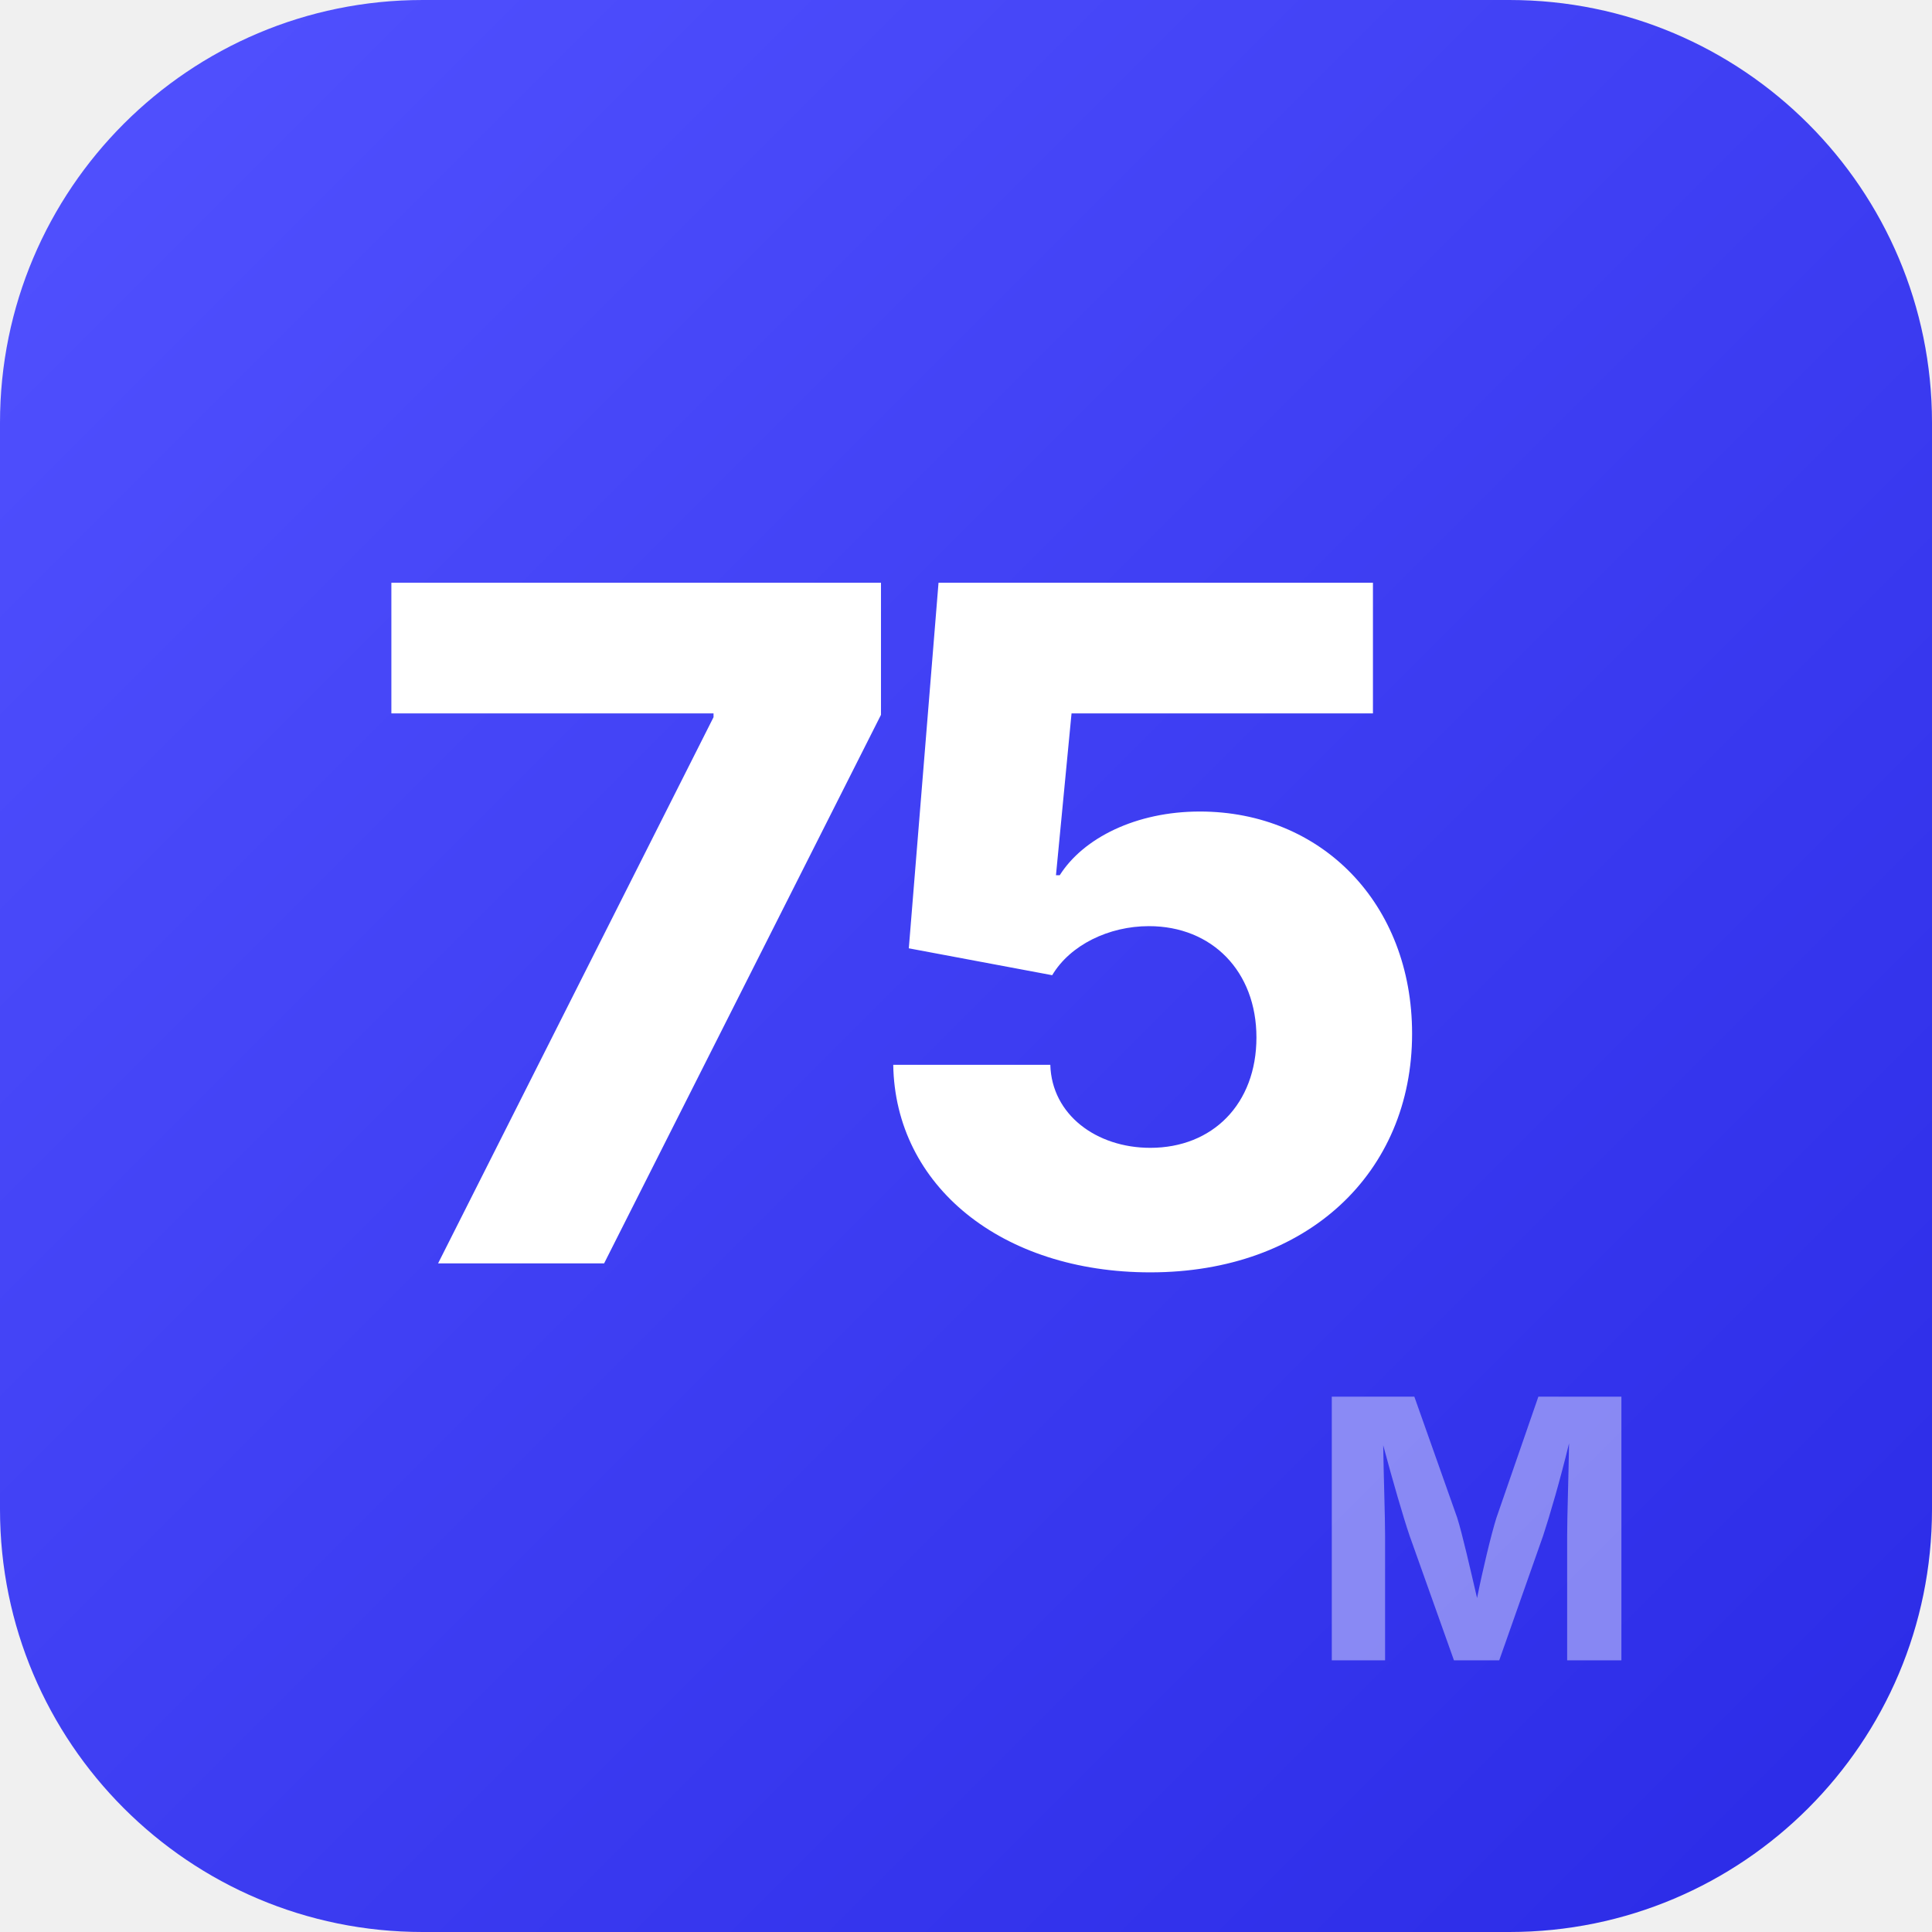
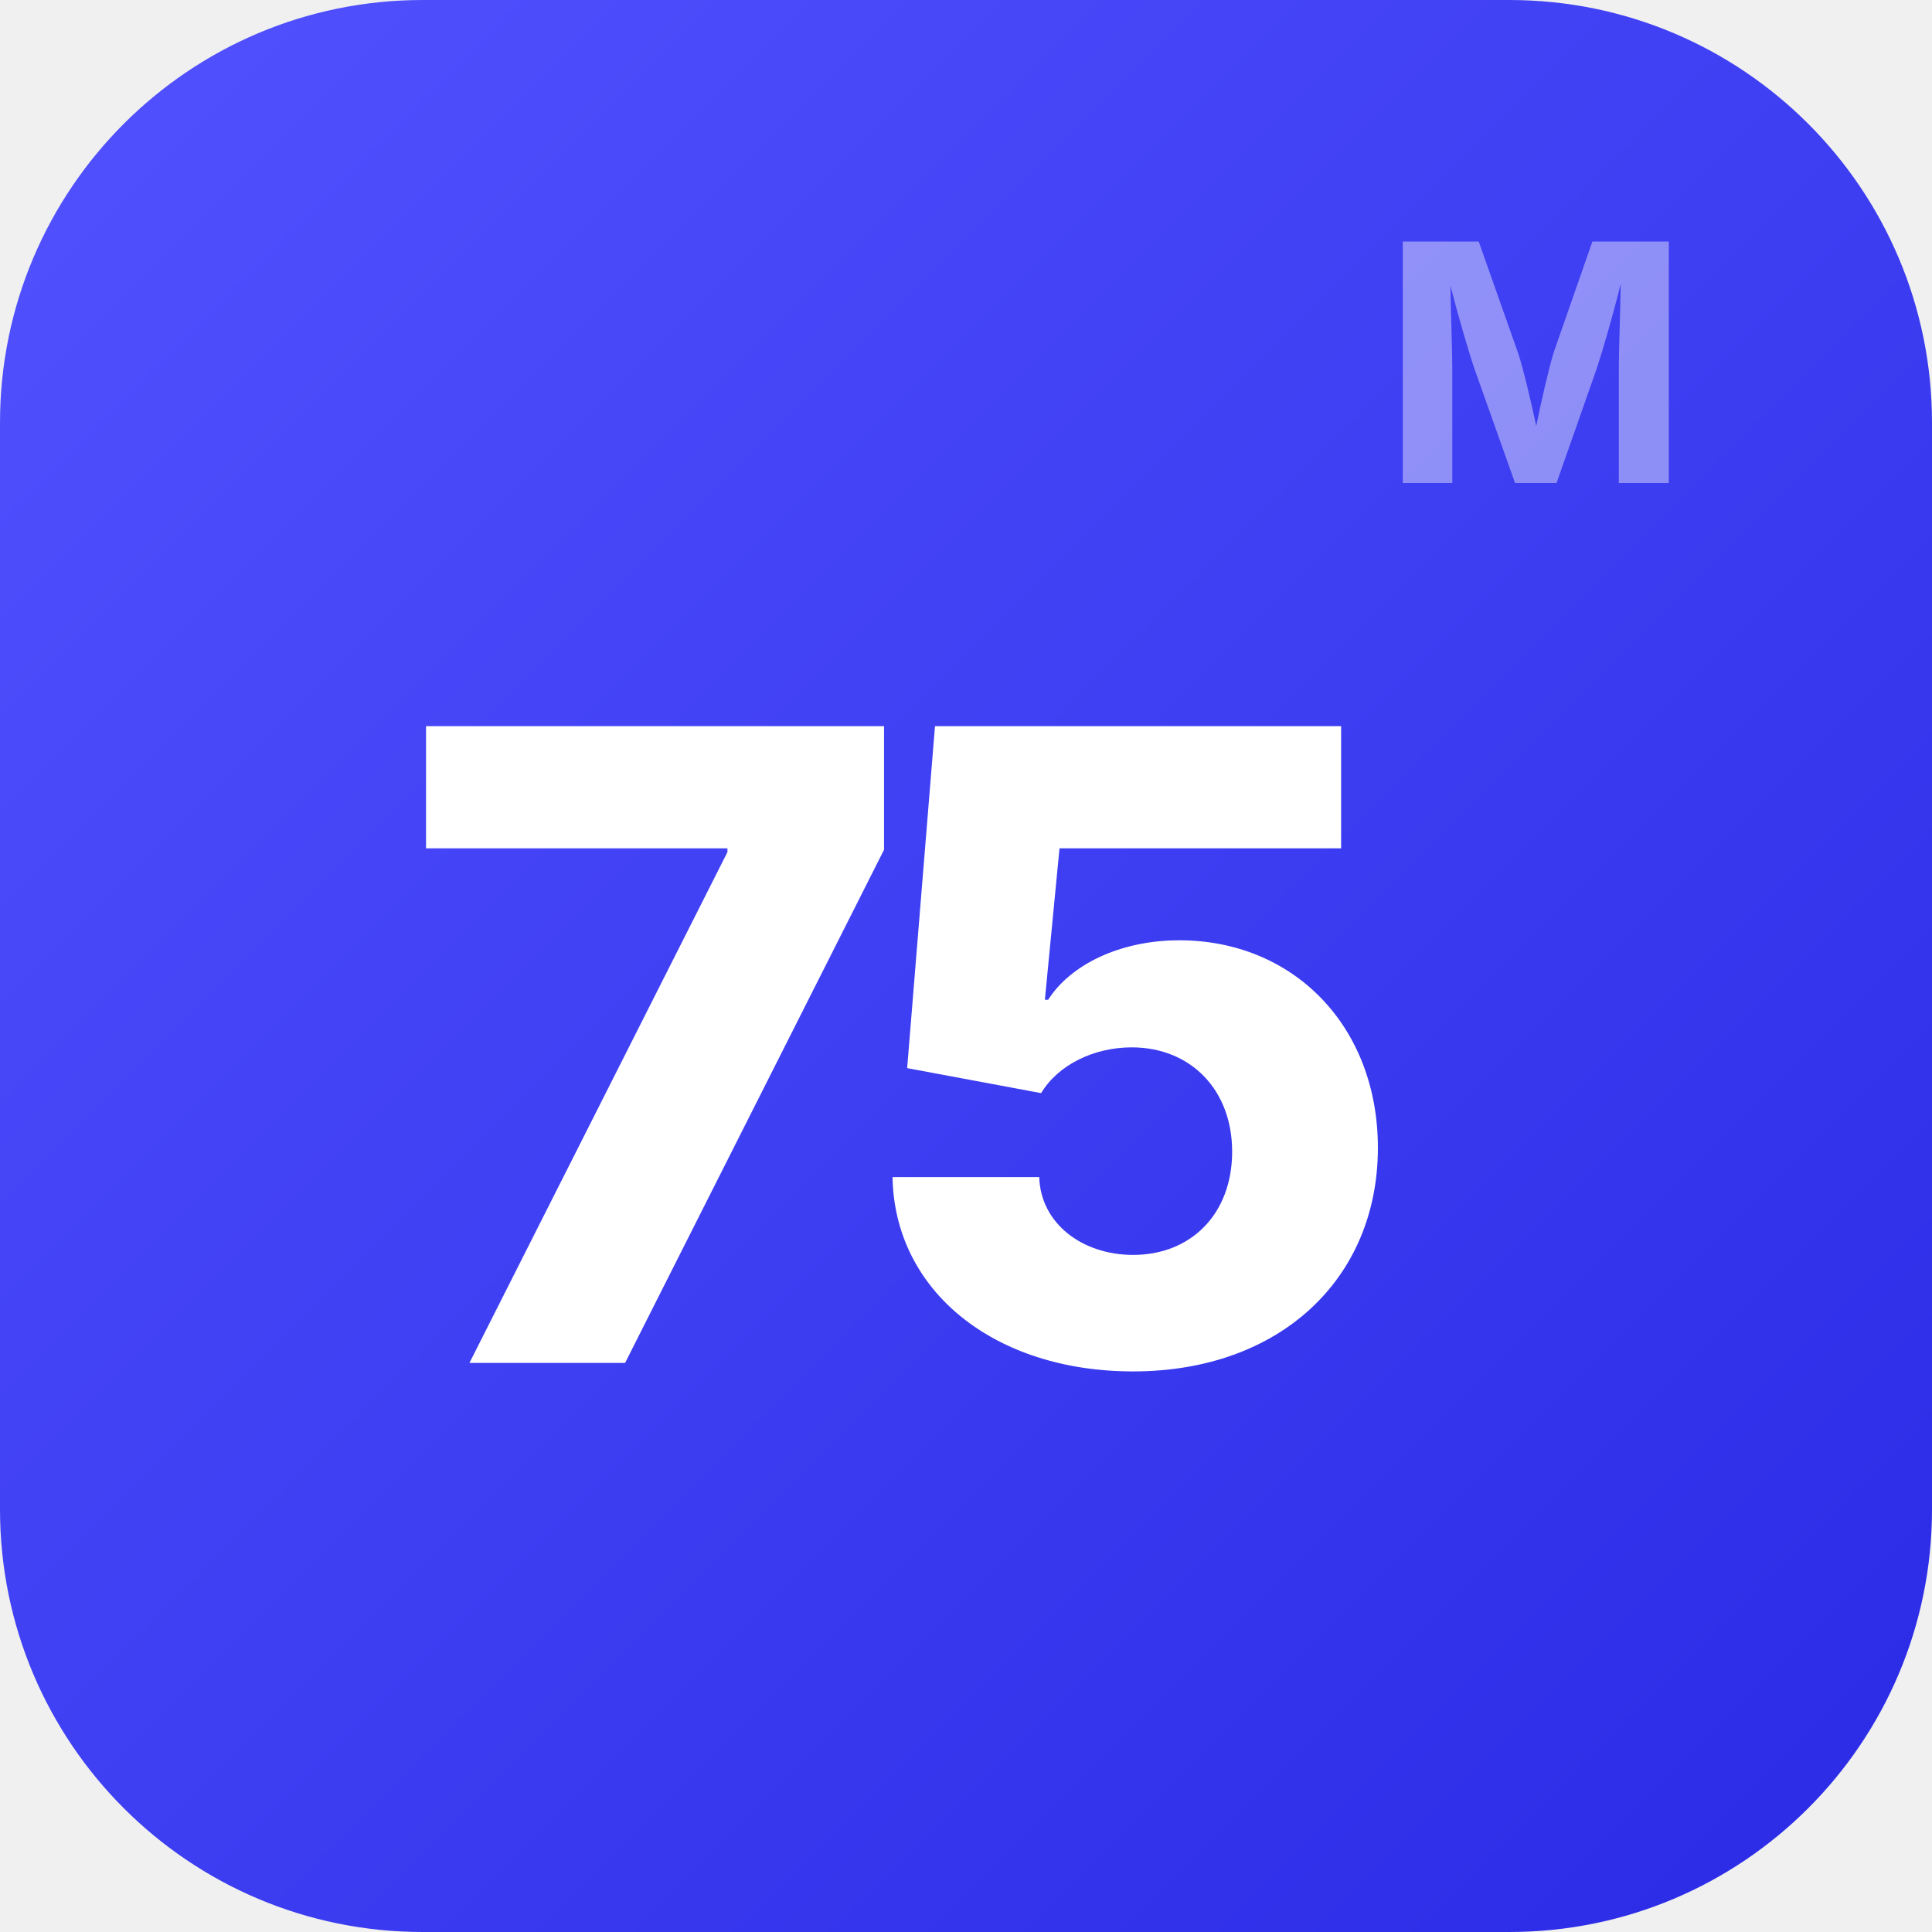
<svg xmlns="http://www.w3.org/2000/svg" viewBox="0 0 64 64">
  <defs>
    <linearGradient id="bg" x1="0" y1="0" x2="1" y2="1">
      <stop offset="0" stop-color="#5252ff" />
      <stop offset="1" stop-color="#2a2ae6" />
    </linearGradient>
  </defs>
  <rect width="64" height="64" rx="14" fill="url(#bg)" />
-   <text x="30" y="31" dy="0.35em" text-anchor="middle" font-family="ui-sans-serif, system-ui, -apple-system, 'Segoe UI', sans-serif" font-size="31" font-weight="800" letter-spacing="-1.5" fill="#ffffff">75</text>
-   <text x="54.5" y="55" text-anchor="end" font-family="ui-sans-serif, system-ui, -apple-system, 'Segoe UI', sans-serif" font-size="12" font-weight="700" fill="#ffffff" fill-opacity="0.42">M</text>
+   <text x="30" y="35" dy="0.35em" text-anchor="middle" font-family="ui-sans-serif, system-ui, -apple-system, 'Segoe UI', sans-serif" font-size="29" font-weight="800" letter-spacing="-1.5" fill="#ffffff">75</text>
+   <text x="56" y="16" text-anchor="end" font-family="ui-sans-serif, system-ui, -apple-system, 'Segoe UI', sans-serif" font-size="11" font-weight="700" fill="#ffffff" fill-opacity="0.42">M</text>
</svg>
